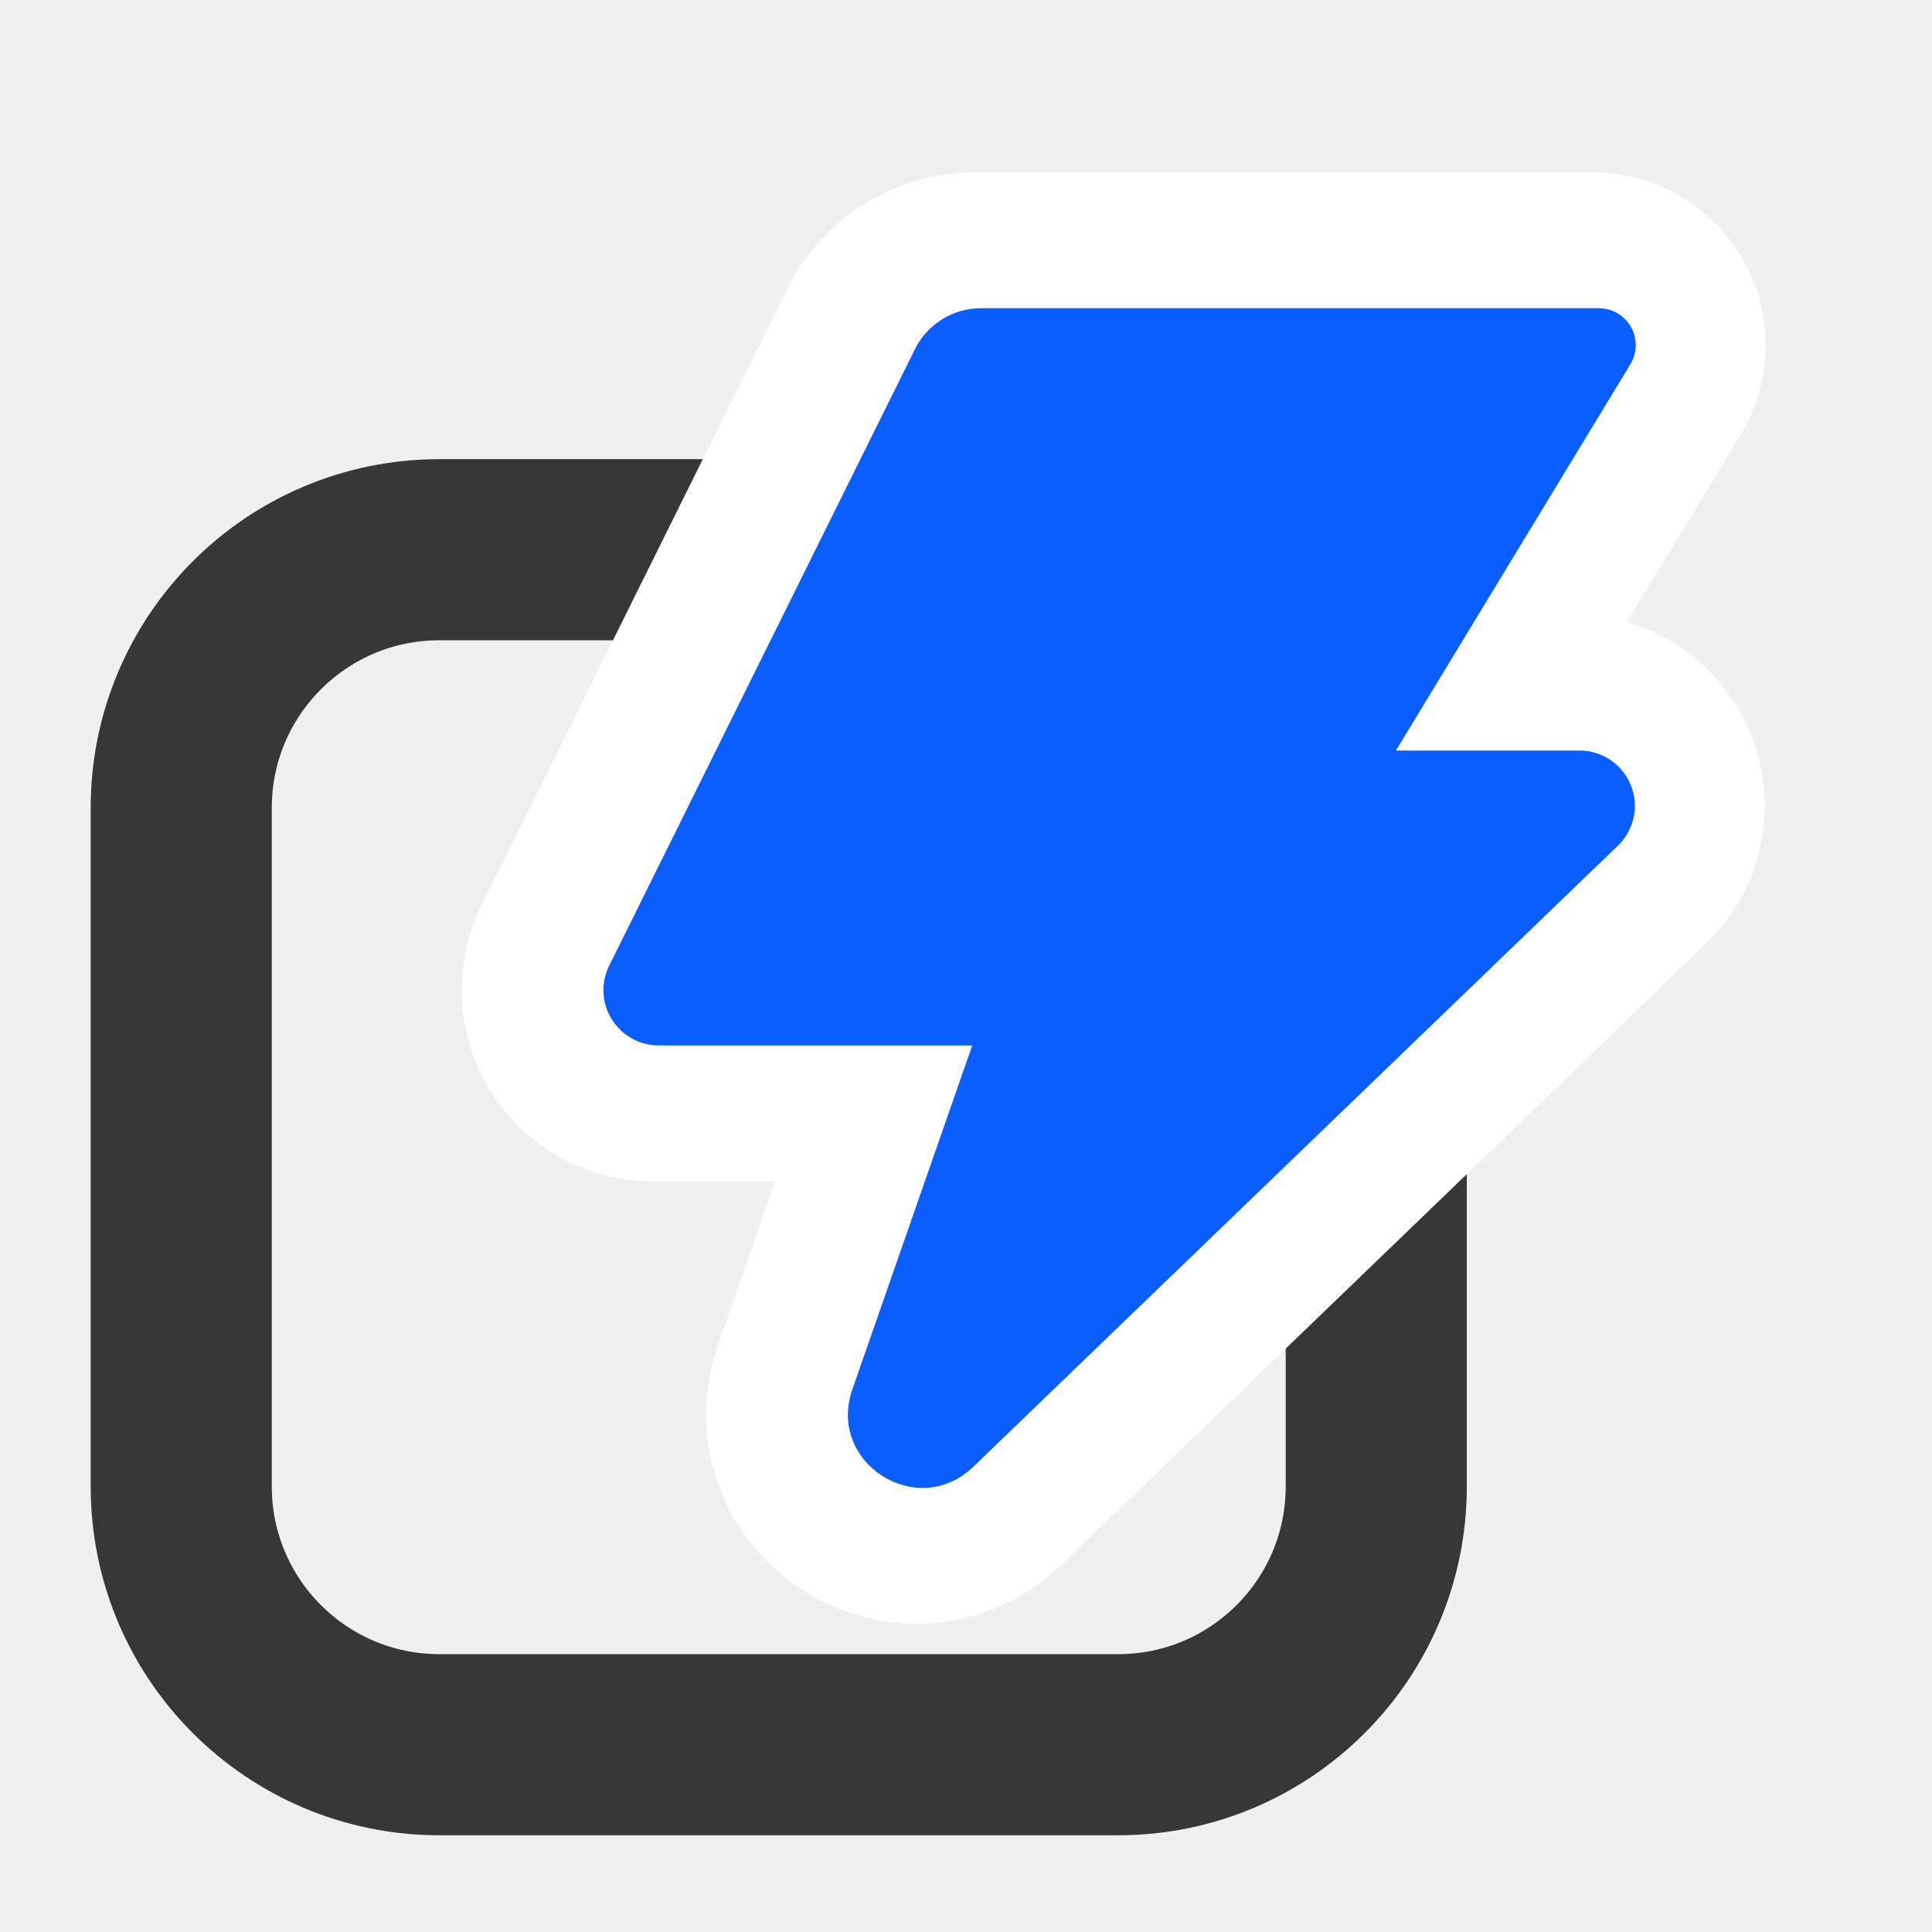
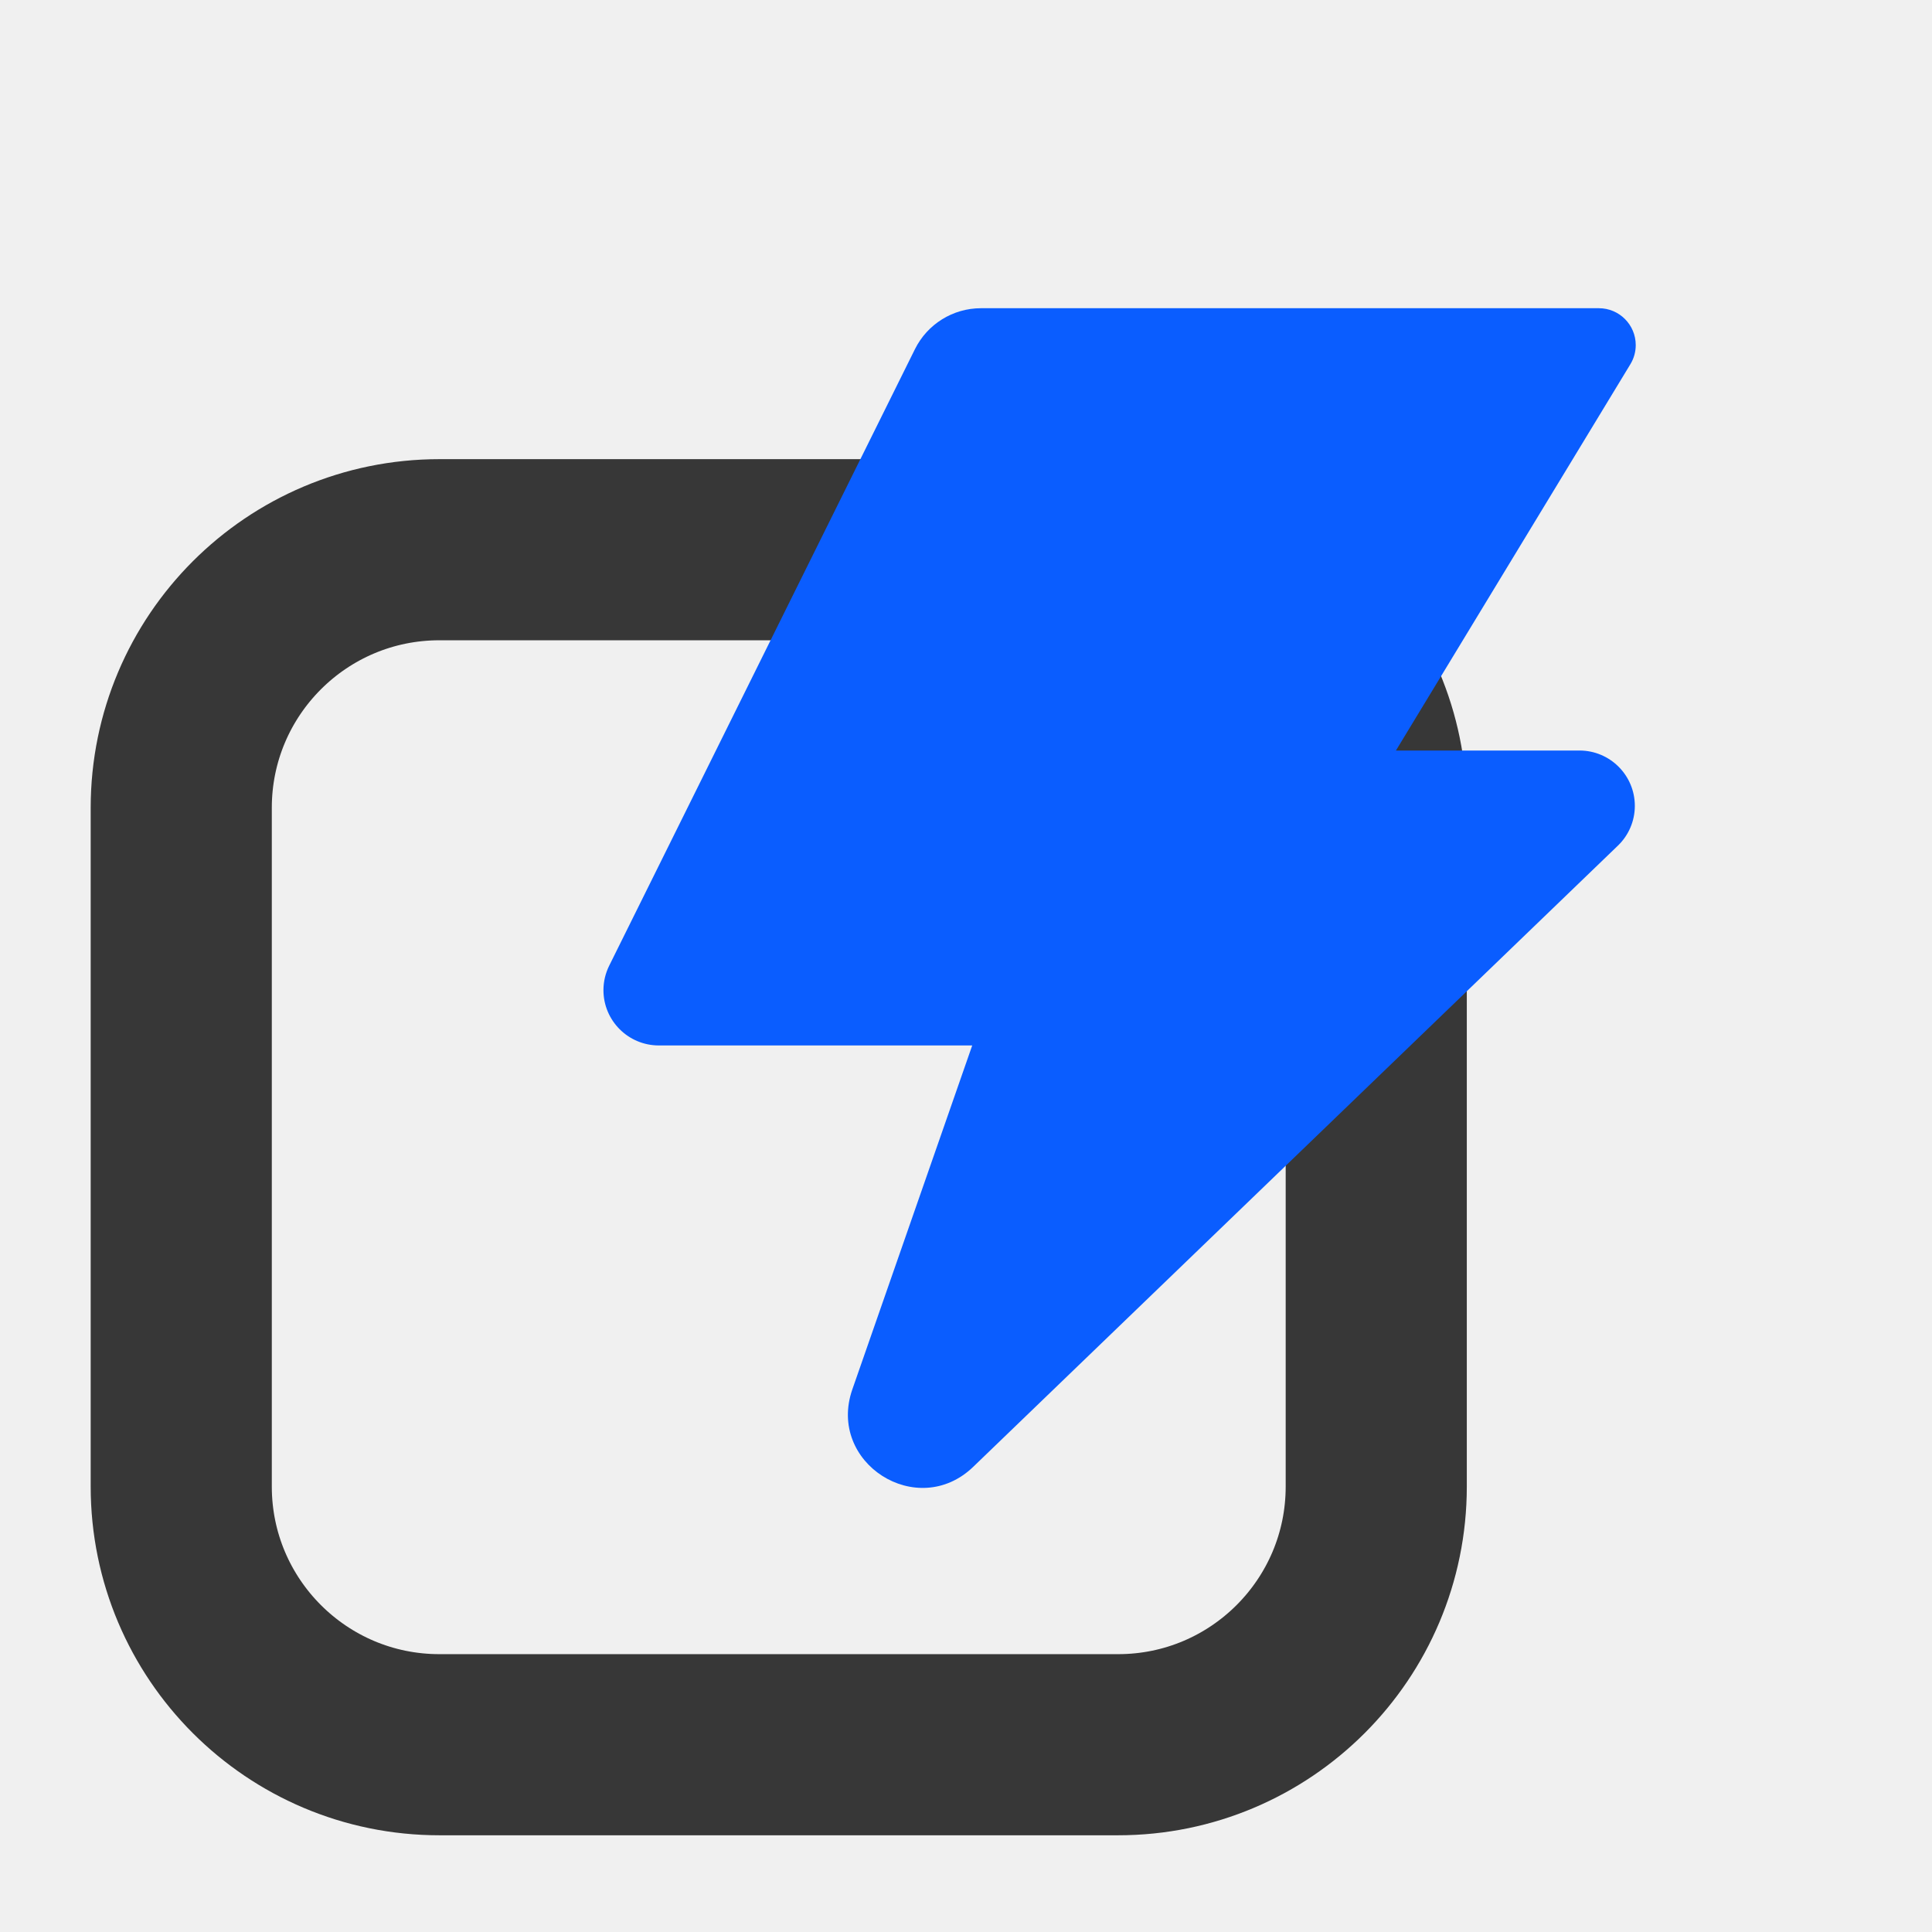
<svg xmlns="http://www.w3.org/2000/svg" width="32" height="32" viewBox="-2 -2.1 32 32" fill="none">
  <g id="Content_STROKE">
    <path id="Vector" d="M16.519 7.005H5.278C2.916 7.005 1.002 8.919 1.002 11.28V22.522C1.002 24.883 2.916 26.798 5.278 26.798H16.519C18.881 26.798 20.795 24.883 20.795 22.522V11.28C20.795 8.919 18.881 7.005 16.519 7.005Z" stroke="#373737" stroke-width="3.000" stroke-miterlimit="10" />
-     <path id="Vector_2" d="M14.15 3.005H24.384C24.721 3.005 24.995 3.279 24.995 3.616C24.995 3.728 24.964 3.838 24.906 3.933L21.023 10.331H24.064C24.57 10.332 24.98 10.742 24.98 11.248C24.979 11.496 24.878 11.734 24.699 11.906L14.02 22.196C13.095 23.087 11.597 22.129 12.019 20.914L14.005 15.216H8.813C8.307 15.215 7.897 14.805 7.897 14.3C7.897 14.159 7.93 14.02 7.992 13.893L13.056 3.684C13.262 3.268 13.685 3.005 14.15 3.005Z" fill="white" stroke="white" stroke-width="4.500" stroke-miterlimit="10" />
    <path id="Vector_3" d="M14.248 3.005H24.483C24.82 3.005 25.093 3.279 25.093 3.616C25.093 3.728 25.062 3.838 25.004 3.933L21.121 10.331H24.163C24.668 10.332 25.078 10.742 25.078 11.248C25.078 11.496 24.977 11.734 24.798 11.906L14.119 22.196C13.193 23.087 11.695 22.129 12.117 20.914L14.103 15.216H8.911C8.405 15.215 7.995 14.805 7.995 14.3C7.995 14.159 8.028 14.02 8.091 13.893L13.154 3.684C13.36 3.268 13.784 3.005 14.248 3.005Z" fill="#0A5DFF" />
  </g>
</svg>
